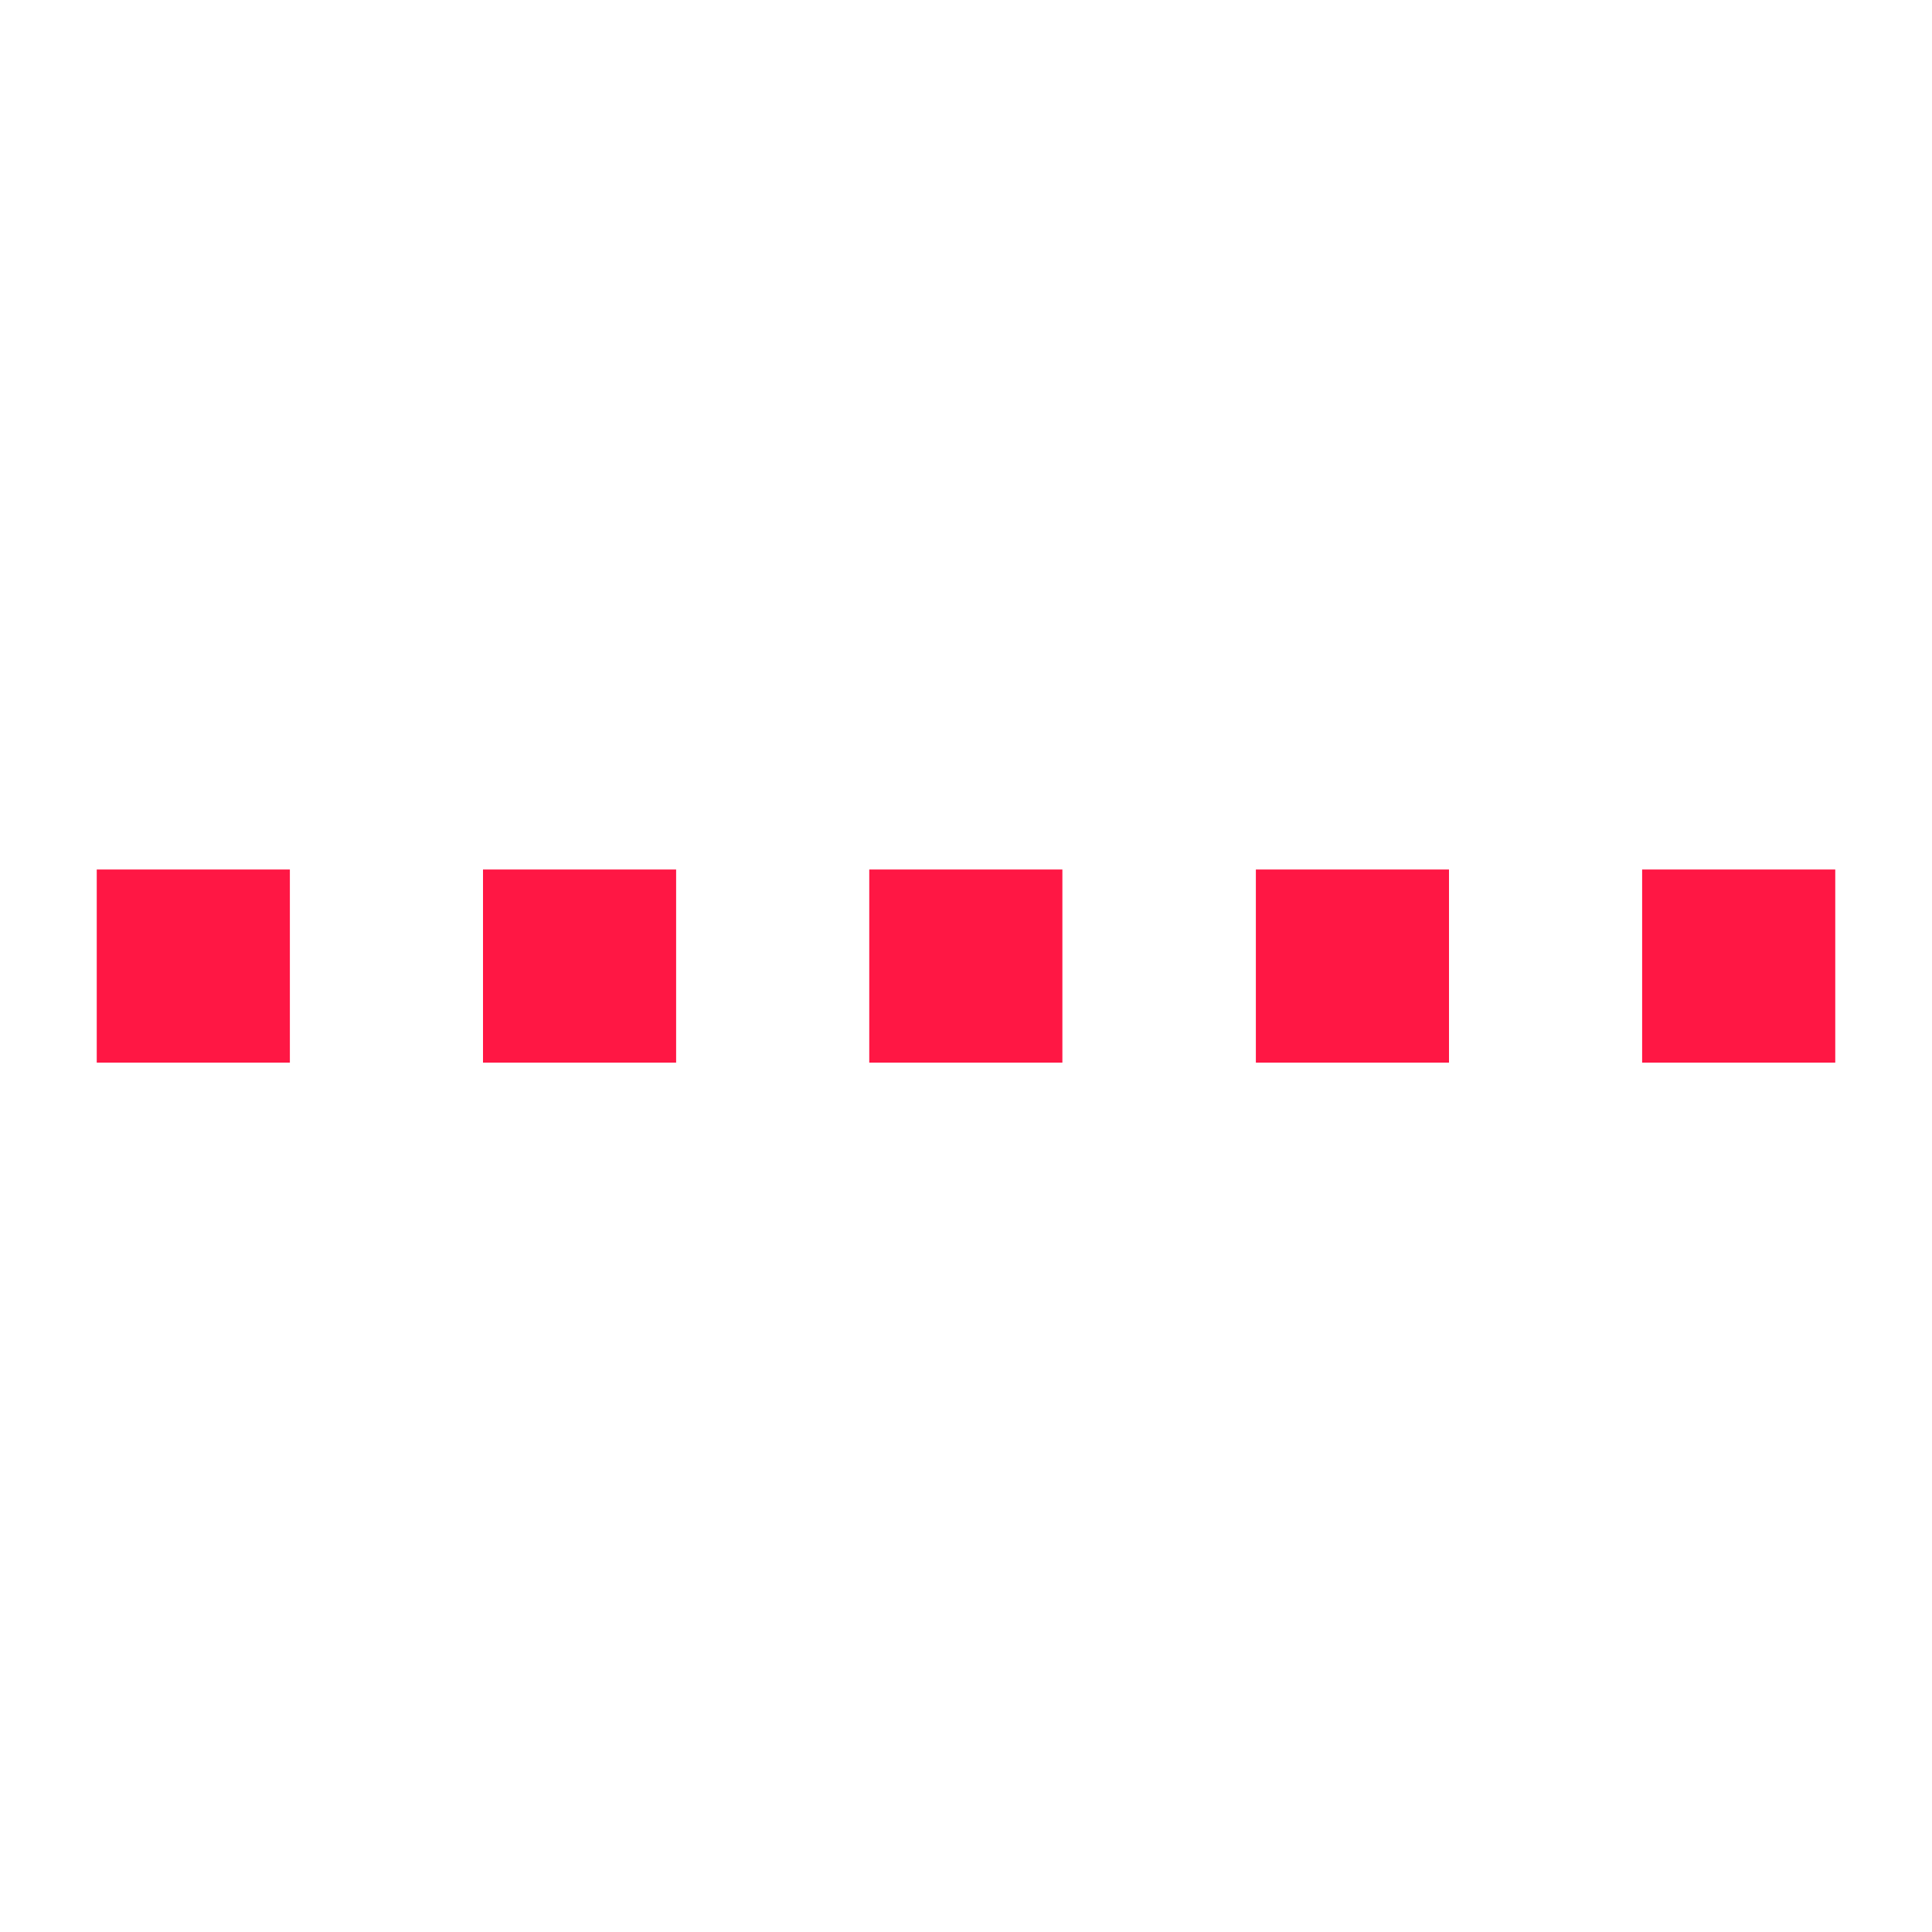
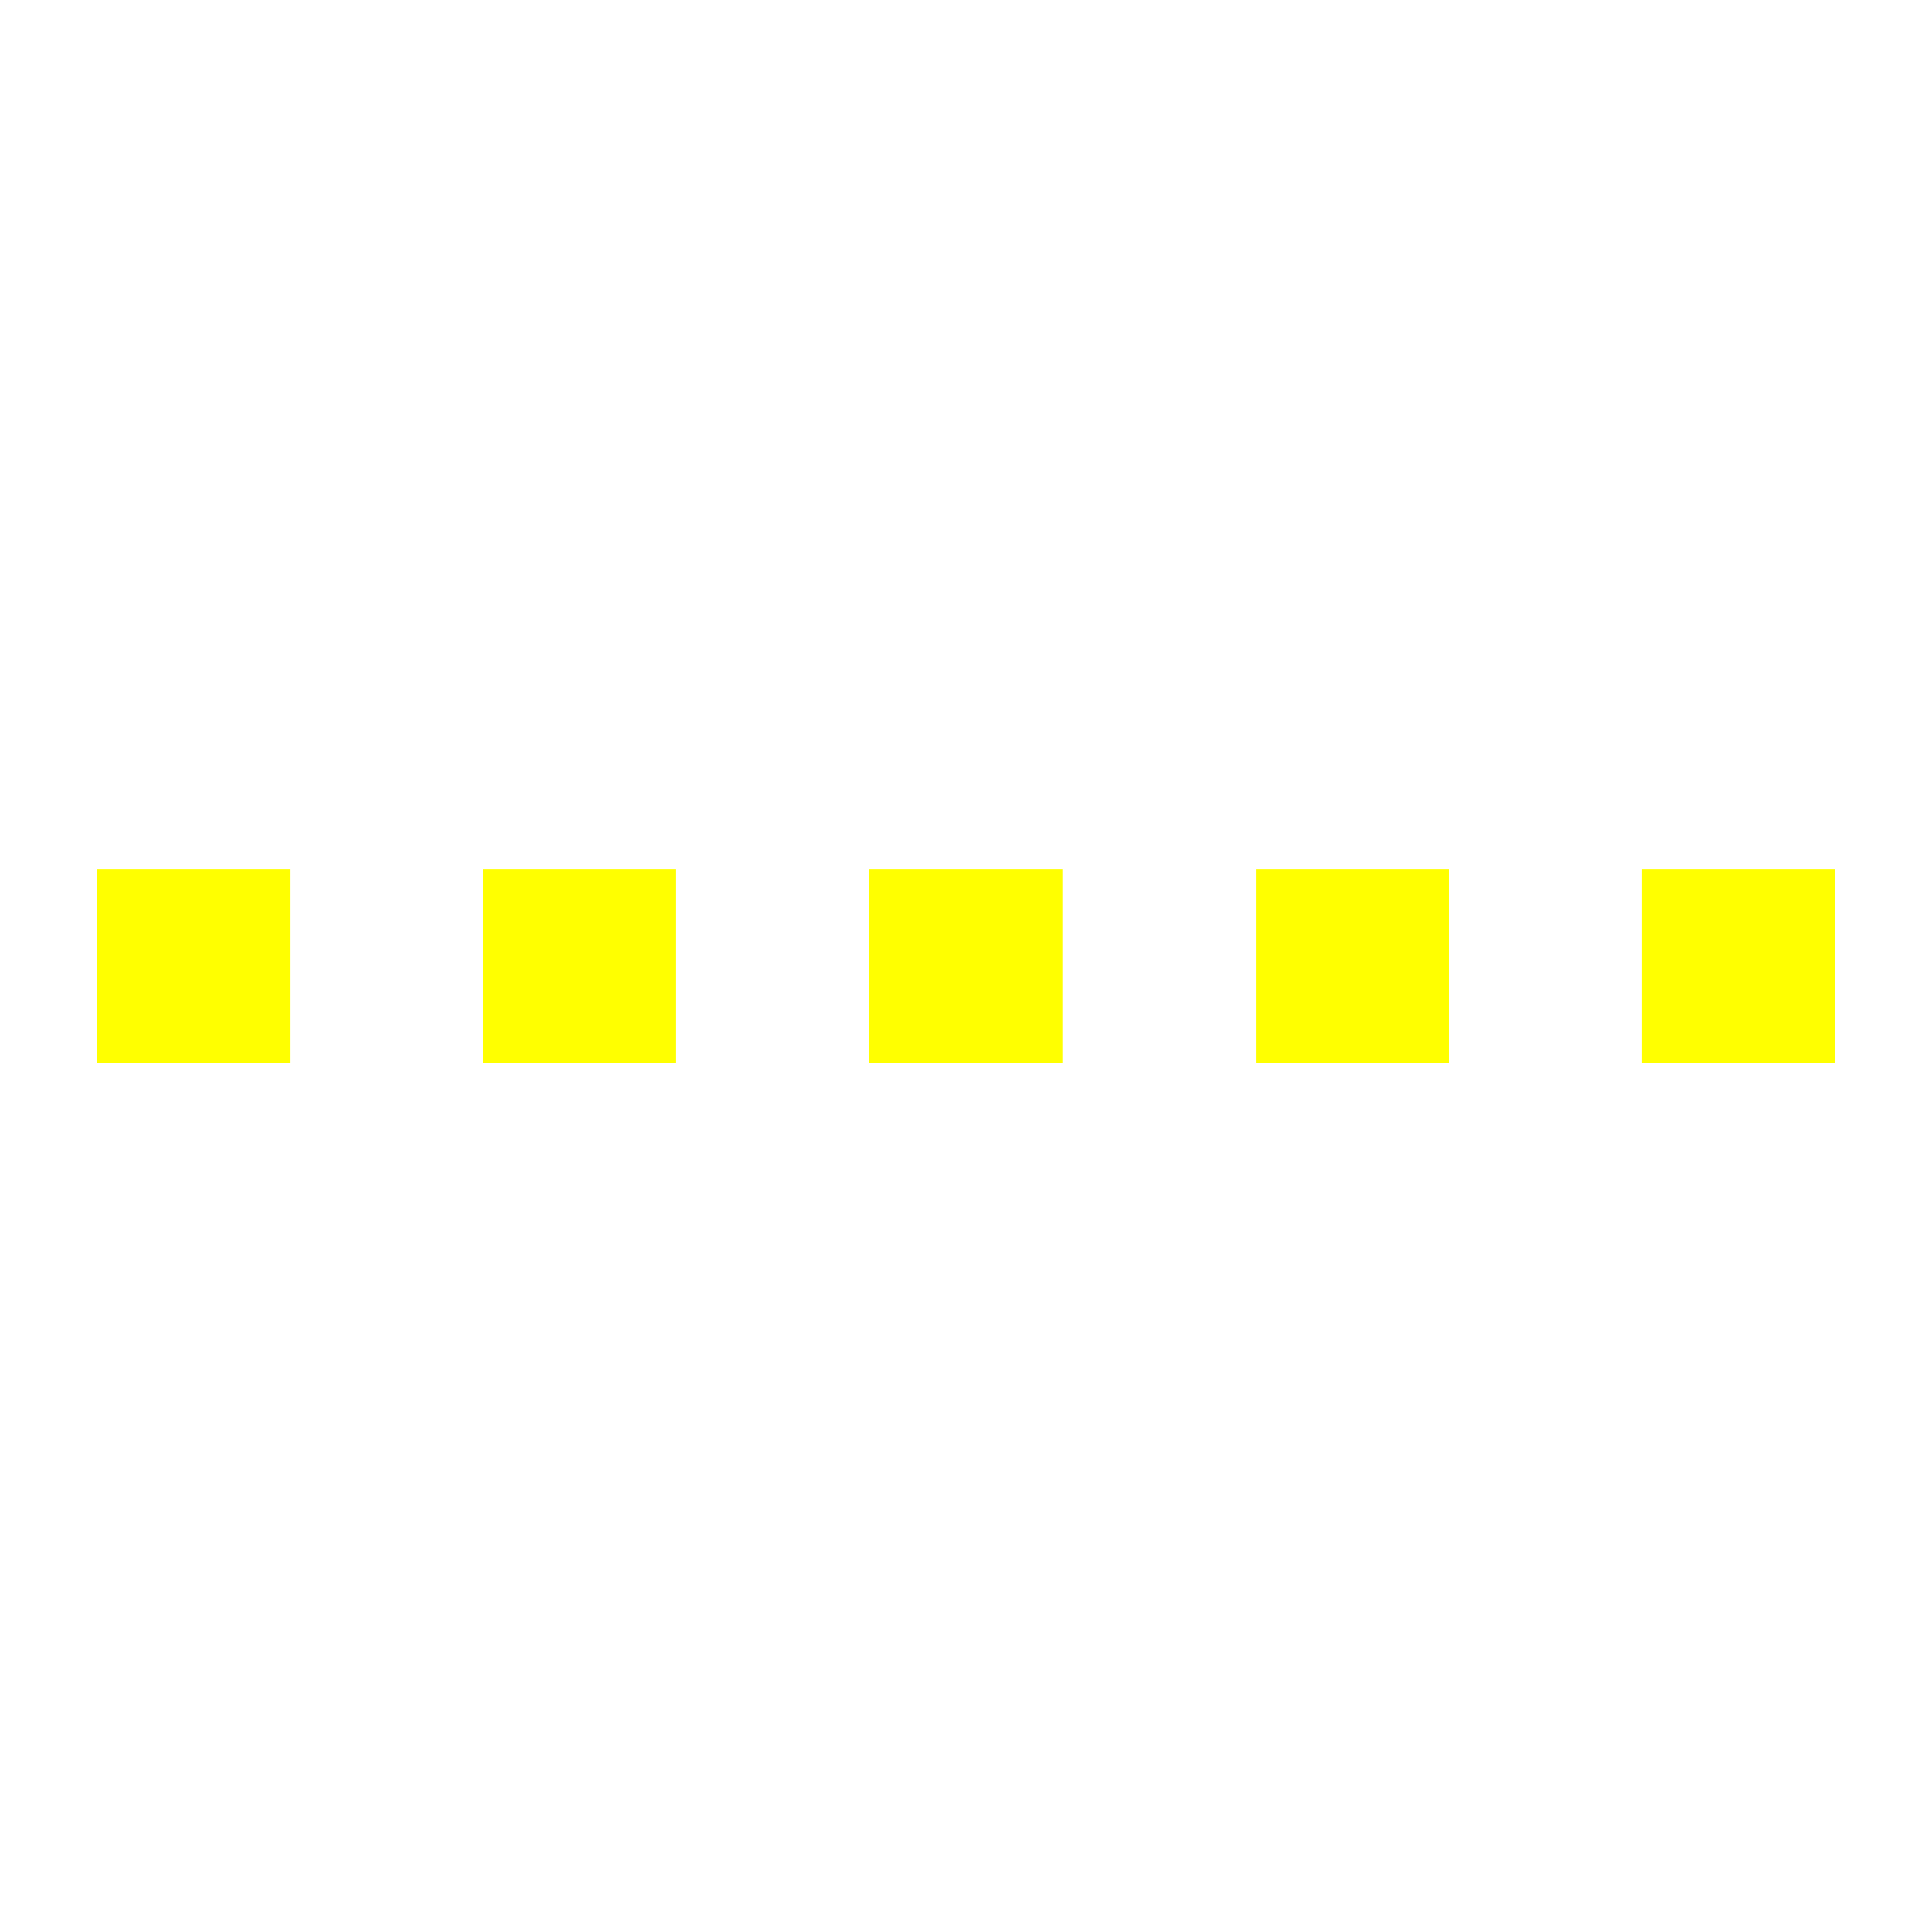
<svg xmlns="http://www.w3.org/2000/svg" width="20" height="20" viewBox="0 0 5.292 5.292" version="1.1" id="svg8">
  <defs id="defs2" />
  <g id="layer1" transform="translate(0,-291.7083)">
    <g id="g847" transform="matrix(0.05207439,0,0,0.05207453,-0.9012516,282.412)">
      <g id="g851">
        <g id="g1059" transform="matrix(1.998622,0,0,1.998619,17.32448,-313.5231)">
          <path style="opacity:1;fill:none;fill-opacity:0.494;stroke:#ffffff00;stroke-width:0.07;stroke-linecap:round;stroke-linejoin:round;stroke-miterlimit:4;stroke-dasharray:none;stroke-dashoffset:0;stroke-opacity:1;paint-order:stroke fill markers" d="M 25.4,271.6 -8.0000008e-7,246.2 H 50.8 Z" id="path883" />
          <path id="path880" d="m 25.4,271.6 25.4,25.4 H 0 Z" style="opacity:1;fill:none;fill-opacity:0.494;stroke:#ffffff00;stroke-width:0.07;stroke-linecap:round;stroke-linejoin:round;stroke-miterlimit:4;stroke-dasharray:none;stroke-dashoffset:0;stroke-opacity:1;paint-order:stroke fill markers" />
          <rect ry="5.053" y="253.849" x="7.649" height="35.529" width="35.529" id="rect870" style="opacity:1;fill:none;fill-opacity:0.494;stroke:#ffffff00;stroke-width:0.062;stroke-linecap:round;stroke-linejoin:round;stroke-miterlimit:4;stroke-dasharray:none;stroke-dashoffset:0;stroke-opacity:1;paint-order:stroke fill markers" />
          <circle r="25.397" cy="271.6" cx="25.4" id="path872" style="opacity:1;fill:none;fill-opacity:0.494;stroke:#ffffff00;stroke-width:0.076;stroke-linecap:round;stroke-linejoin:round;stroke-miterlimit:4;stroke-dasharray:none;stroke-dashoffset:0;stroke-opacity:1;paint-order:stroke fill markers" />
          <circle transform="rotate(-45)" cx="-174.09" cy="210.011" r="12.656" id="path876" style="opacity:1;fill:none;fill-opacity:0.494;stroke:#ffffff00;stroke-width:0.074;stroke-linecap:round;stroke-linejoin:round;stroke-miterlimit:4;stroke-dasharray:none;stroke-dashoffset:0;stroke-opacity:1;paint-order:stroke fill markers" />
          <path id="path904" d="m 25.4,271.6 -25.4,25.4 v -50.8 z" style="opacity:1;fill:none;fill-opacity:0.494;stroke:#ffffff00;stroke-width:0.07;stroke-linecap:round;stroke-linejoin:round;stroke-miterlimit:4;stroke-dasharray:none;stroke-dashoffset:0;stroke-opacity:1;paint-order:stroke fill markers" />
          <path style="opacity:1;fill:none;fill-opacity:0.494;stroke:#ffffff00;stroke-width:0.07;stroke-linecap:round;stroke-linejoin:round;stroke-miterlimit:4;stroke-dasharray:none;stroke-dashoffset:0;stroke-opacity:1;paint-order:stroke fill markers" d="m 25.4,271.6 25.4,-25.4 v 50.8 z" id="path906" />
          <rect ry="5.051" y="256.393" x="2.566" height="30.44" width="45.694" id="rect837" style="opacity:1;fill:none;fill-opacity:0.494;stroke:#ffffff00;stroke-width:0.066;stroke-linecap:round;stroke-linejoin:round;stroke-miterlimit:4;stroke-dasharray:none;stroke-dashoffset:0;stroke-opacity:1;paint-order:stroke fill markers" />
          <rect style="opacity:1;fill:none;fill-opacity:0.494;stroke:#ffffff00;stroke-width:0.066;stroke-linecap:round;stroke-linejoin:round;stroke-miterlimit:4;stroke-dasharray:none;stroke-dashoffset:0;stroke-opacity:1;paint-order:stroke fill markers" id="rect831" width="45.694" height="30.441" x="248.766" y="-40.633" ry="5.051" transform="rotate(90)" />
        </g>
      </g>
    </g>
    <path style="opacity:1;fill:#ffc107;fill-opacity:1;stroke:none;stroke-width:0.386;stroke-miterlimit:4;stroke-dasharray:none;stroke-opacity:1" d="m 50.206,401.677 c 110.217,0.713 55.109,0.356 0,0 z" id="rect997" />
    <g id="g839" transform="matrix(0,-1,-1,0,297,297)">
-       <rect y="291.973" x="2.381" height="0.529" width="0.529" id="rect827" style="opacity:1;fill:#ff1744;fill-opacity:1;stroke:none;stroke-width:0.529;stroke-linecap:round;stroke-linejoin:round;stroke-miterlimit:4;stroke-dasharray:none;stroke-dashoffset:0;stroke-opacity:1" />
-       <rect style="opacity:1;fill:#ff1744;fill-opacity:1;stroke:none;stroke-width:0.529;stroke-linecap:round;stroke-linejoin:round;stroke-miterlimit:4;stroke-dasharray:none;stroke-dashoffset:0;stroke-opacity:1" id="rect829" width="0.529" height="0.529" x="2.381" y="296.206" />
-       <rect y="295.148" x="2.381" height="0.529" width="0.529" id="rect832" style="opacity:1;fill:#ff1744;fill-opacity:1;stroke:none;stroke-width:0.529;stroke-linecap:round;stroke-linejoin:round;stroke-miterlimit:4;stroke-dasharray:none;stroke-dashoffset:0;stroke-opacity:1" />
-       <rect style="opacity:1;fill:#ff1744;fill-opacity:1;stroke:none;stroke-width:0.529;stroke-linecap:round;stroke-linejoin:round;stroke-miterlimit:4;stroke-dasharray:none;stroke-dashoffset:0;stroke-opacity:1" id="rect834" width="0.529" height="0.529" x="2.381" y="294.09" />
-       <rect y="293.031" x="2.381" height="0.529" width="0.529" id="rect836" style="opacity:1;fill:#ff1744;fill-opacity:1;stroke:none;stroke-width:0.529;stroke-linecap:round;stroke-linejoin:round;stroke-miterlimit:4;stroke-dasharray:none;stroke-dashoffset:0;stroke-opacity:1" />
+       <rect y="291.973" x="2.381" height="0.529" width="0.529" id="rect827" style="opacity:1;fill:#ffff00;fill-opacity:1;stroke:none;stroke-width:0.529;stroke-linecap:round;stroke-linejoin:round;stroke-miterlimit:4;stroke-dasharray:none;stroke-dashoffset:0;stroke-opacity:1" />
+       <rect style="opacity:1;fill:#ffff00;fill-opacity:1;stroke:none;stroke-width:0.529;stroke-linecap:round;stroke-linejoin:round;stroke-miterlimit:4;stroke-dasharray:none;stroke-dashoffset:0;stroke-opacity:1" id="rect829" width="0.529" height="0.529" x="2.381" y="296.206" />
+       <rect y="295.148" x="2.381" height="0.529" width="0.529" id="rect832" style="opacity:1;fill:#ffff00;fill-opacity:1;stroke:none;stroke-width:0.529;stroke-linecap:round;stroke-linejoin:round;stroke-miterlimit:4;stroke-dasharray:none;stroke-dashoffset:0;stroke-opacity:1" />
+       <rect style="opacity:1;fill:#ffff00;fill-opacity:1;stroke:none;stroke-width:0.529;stroke-linecap:round;stroke-linejoin:round;stroke-miterlimit:4;stroke-dasharray:none;stroke-dashoffset:0;stroke-opacity:1" id="rect834" width="0.529" height="0.529" x="2.381" y="294.09" />
+       <rect y="293.031" x="2.381" height="0.529" width="0.529" id="rect836" style="opacity:1;fill:#ffff00;fill-opacity:1;stroke:none;stroke-width:0.529;stroke-linecap:round;stroke-linejoin:round;stroke-miterlimit:4;stroke-dasharray:none;stroke-dashoffset:0;stroke-opacity:1" />
    </g>
  </g>
</svg>
